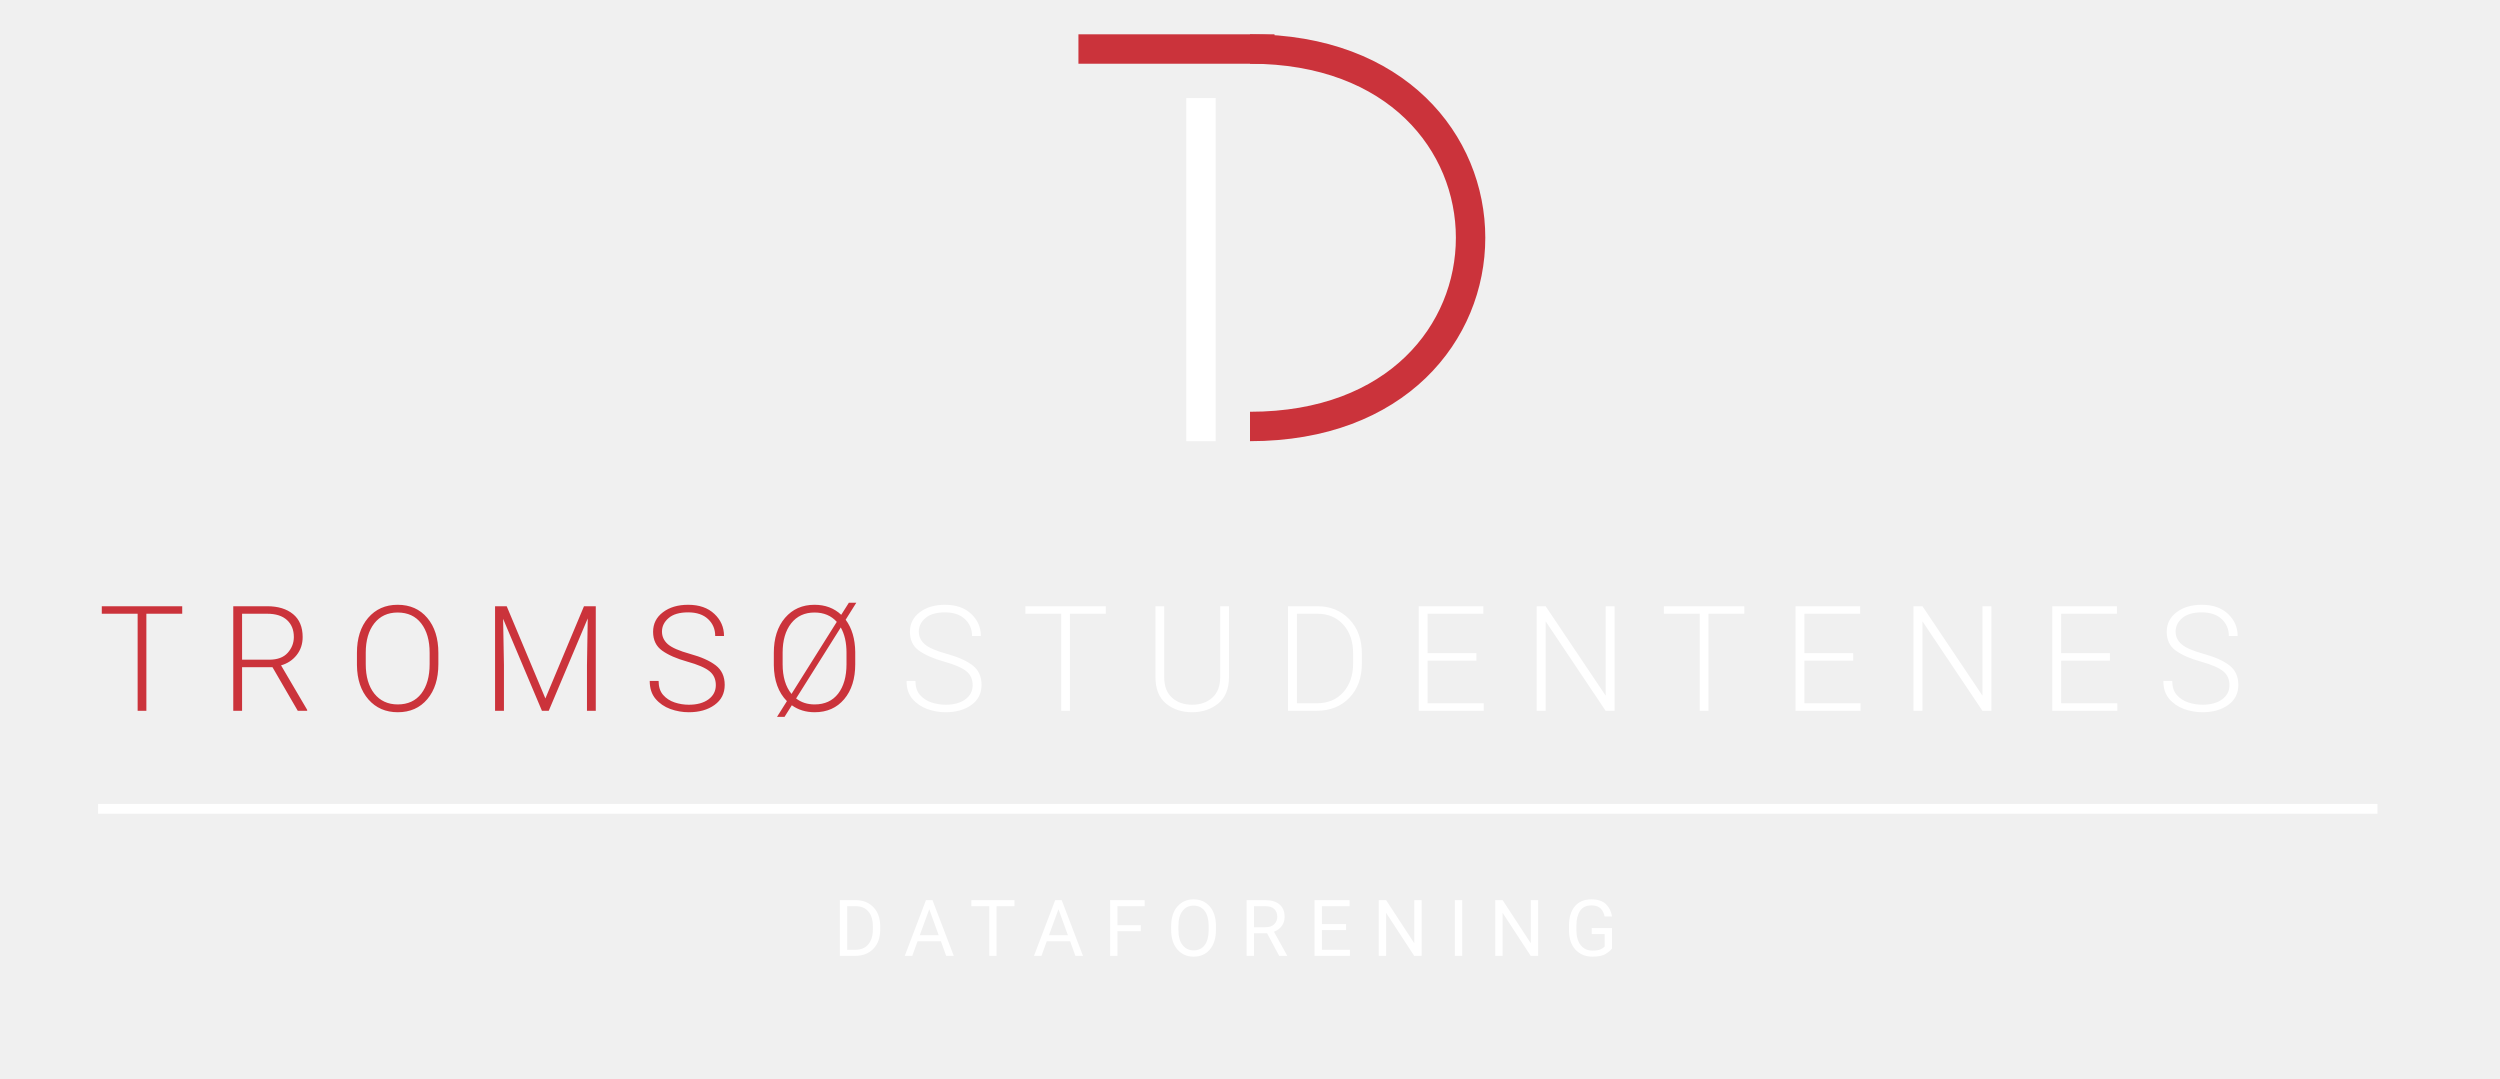
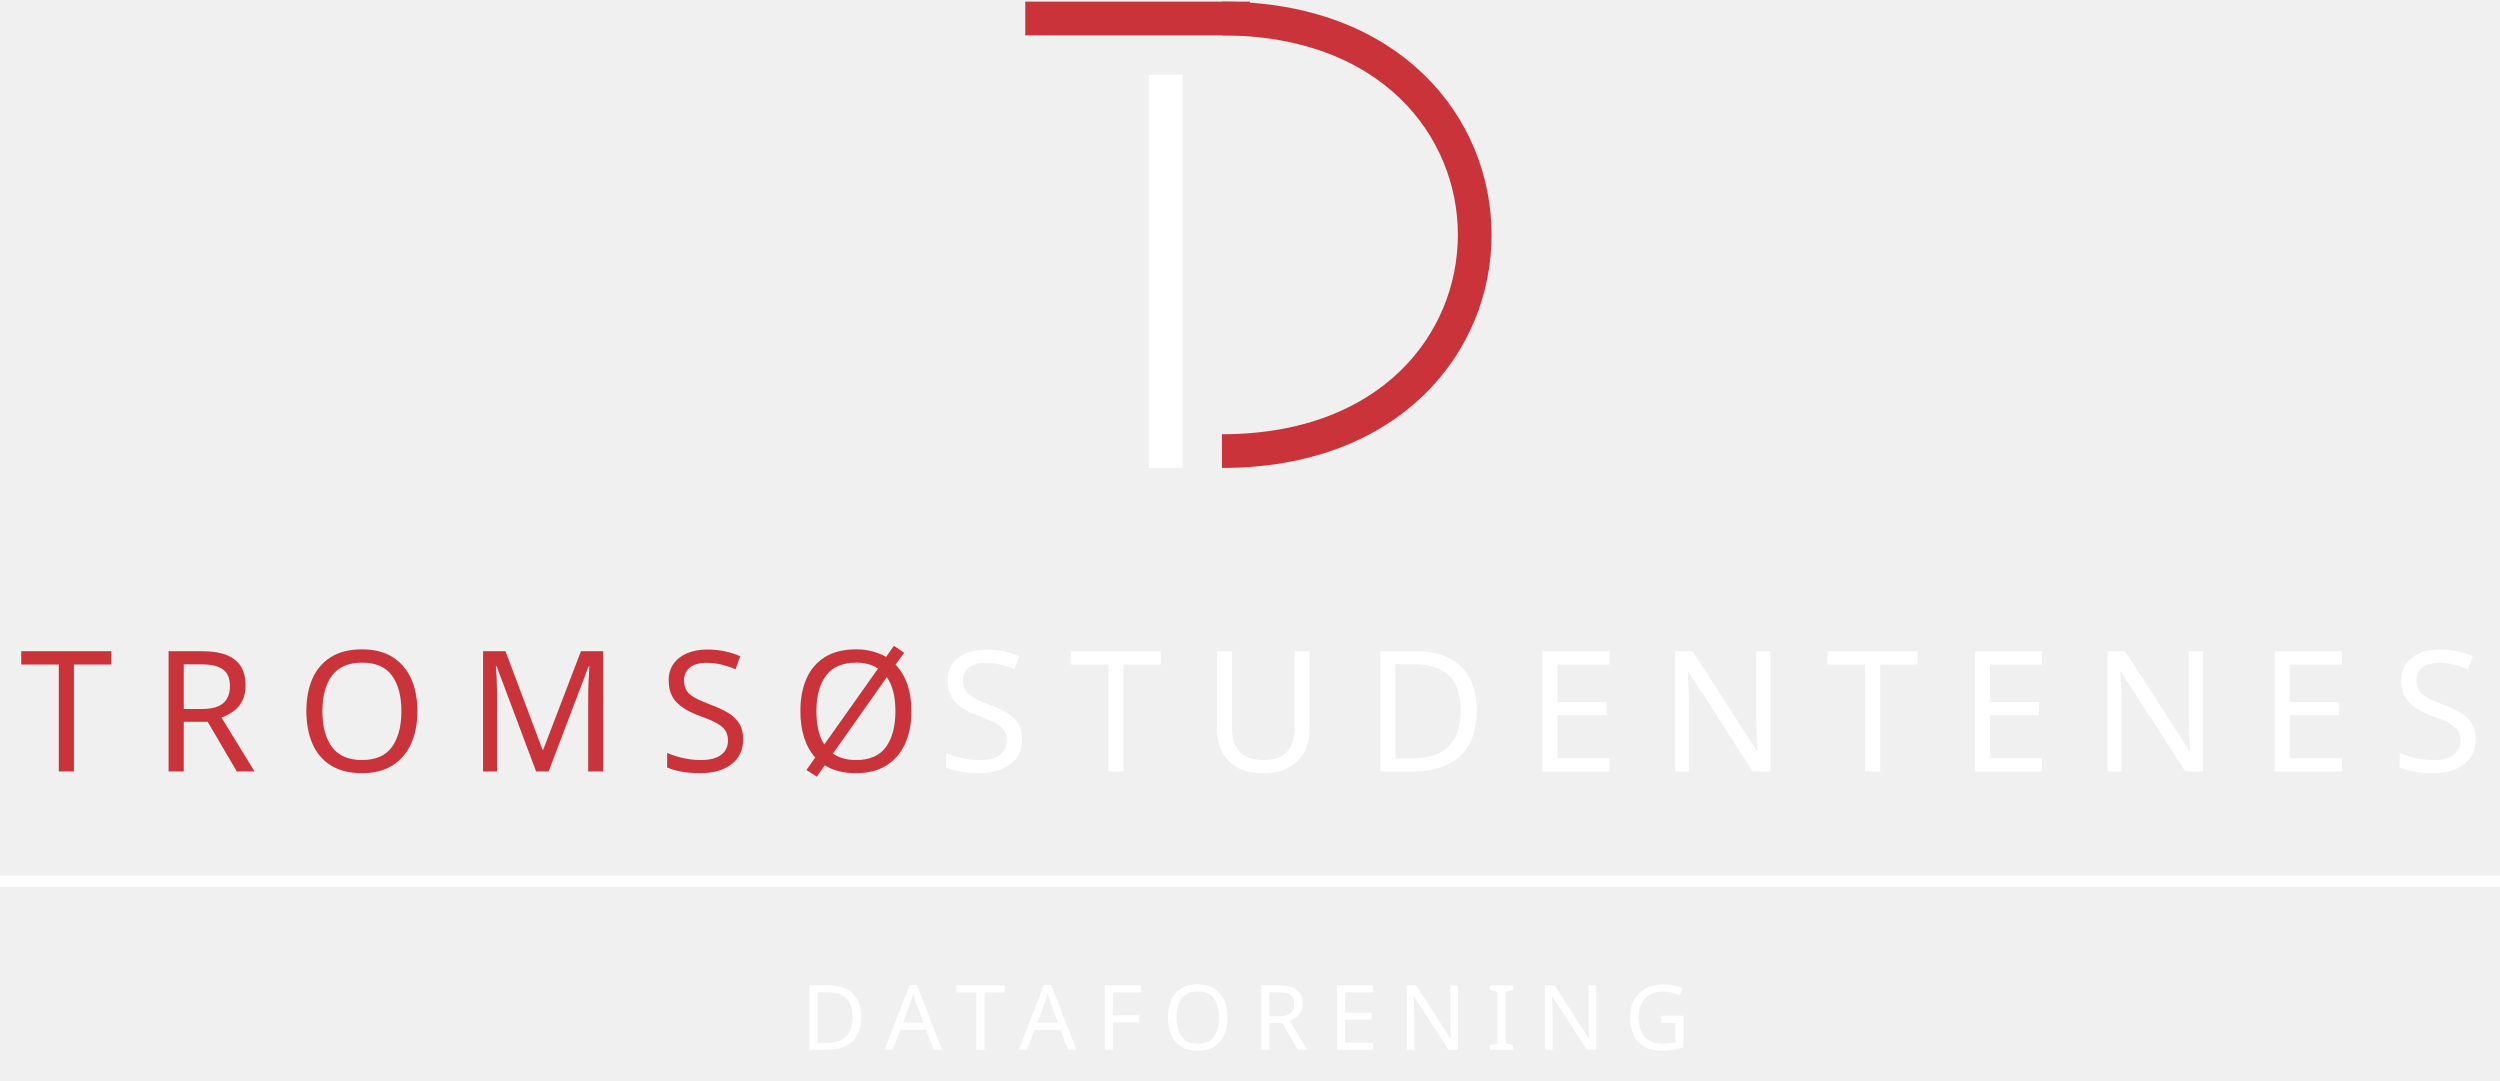
- <svg xmlns="http://www.w3.org/2000/svg" width="510" height="220" viewBox="0 0 510 220">
-   <style type="text/css">
-     /*  */
-     text {
-       font-family: 'Roboto', sans-serif;
-       font-size: 30px;
-       font-weight: 300;
-       fill: white;
-       letter-spacing: 7px;
-     }
-     .strong {
-       fill: #cb333b;
-     }
-     .sub {
-       font-size: 16px;
-       font-weight: 400;
-       letter-spacing: 4px;
-     }
-     /*  */
-   </style>
-   <g transform="translate(200, 00)" fill="none" stroke="#cb333b" stroke-width="6">
-     <line x1="45" y1="20" x2="45" y2="90" stroke="white" />
-     <line x1="20" y1="10" x2="60" y2="10" />
-     <path d="M55,10 c60,0 60,77 0,77" />
+ <svg xmlns="http://www.w3.org/2000/svg" version="1.1" id="td-tagline" x="0px" y="0px" viewBox="0 0 1024 442.588" xml:space="preserve">
+   <text transform="matrix(1 0 0 1 8 316)">
+     <tspan x="0" y="0" fill="#CB333B" font-family="'Roboto-Light'" font-size="69" letter-spacing="16">TROMSØ</tspan>
+   </text>
+   <text transform="matrix(1 0 0 1 384 316)">
+     <tspan x="0" y="0" fill="#FFFFFF" font-family="'Roboto-Light'" font-size="69" letter-spacing="16">STUDENTENES</tspan>
+   </text>
+   <line fill="none" stroke="#FFFFFF" stroke-width="4.602" x1="0" y1="361" x2="1024" y2="361" />
+   <text transform="matrix(1 0 0 1 328 430)">
+     <tspan x="0" y="0" fill="#FFFFFF" font-family="'Roboto-Regular'" font-size="37" letter-spacing="8">DATAFORENING</tspan>
+   </text>
+   <g id="logo">
+     <line fill="none" stroke="#FFFFFF" stroke-width="13.807" x1="477.483" y1="30.588" x2="477.483" y2="191.667" />
+     <line fill="none" stroke="#CB333B" stroke-width="13.807" x1="419.955" y1="7.577" x2="512" y2="7.577" />
+     <path fill="none" stroke="#CB333B" stroke-width="13.807" d="M500.494,7.577c138.067,0,138.067,177.187,0,177.187" />
  </g>
-   <text x="20" y="145">
-     <tspan class="strong">TROMSØ</tspan>
-     <tspan>STUDENTENES</tspan>
-   </text>
-   <line x1="20" y1="165" x2="485" y2="165" stroke="white" stroke-width="2px" />
-   <text x="170" y="195" class="sub">DATAFORENING</text>
</svg>
